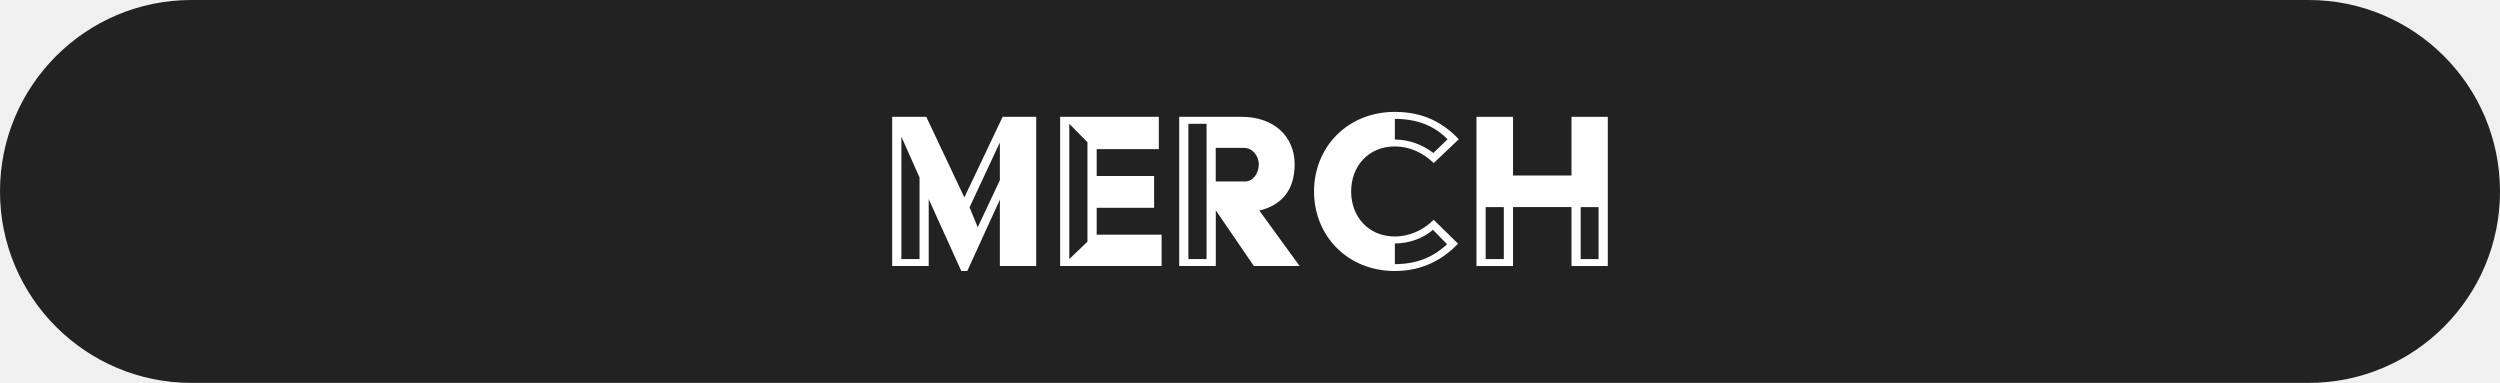
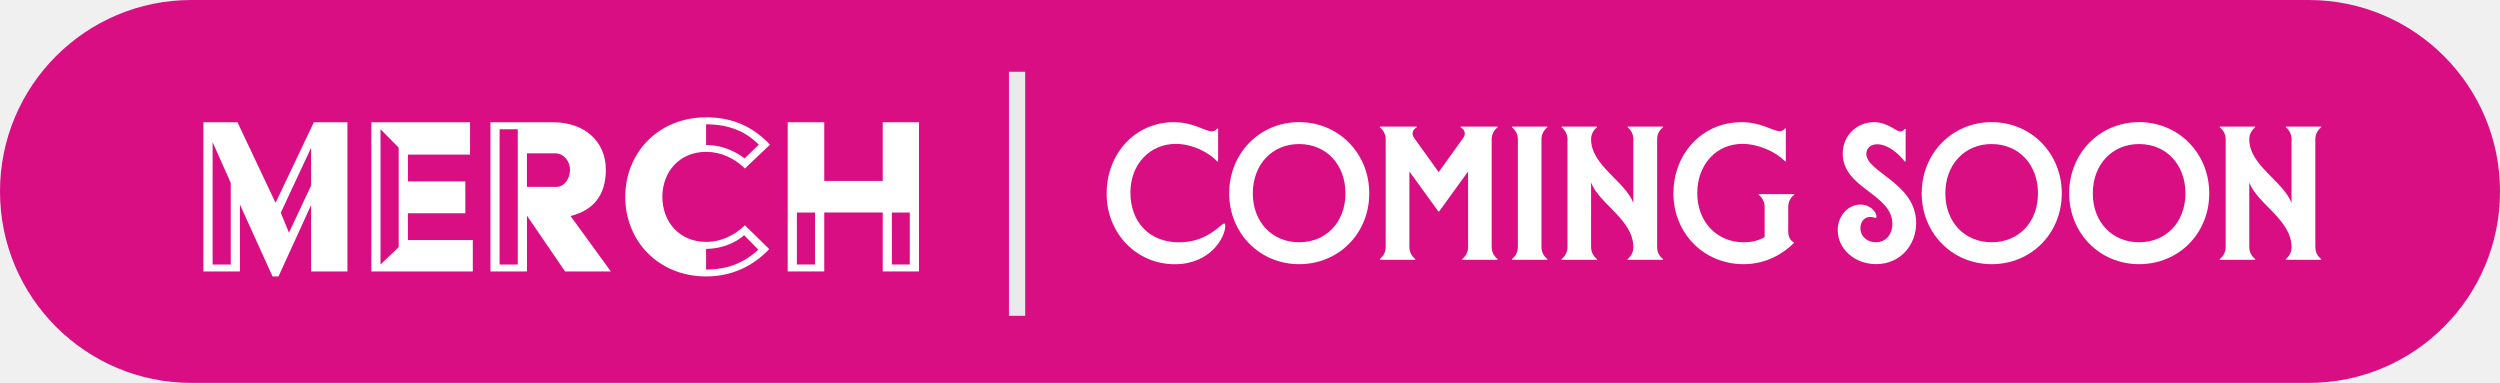
<svg xmlns="http://www.w3.org/2000/svg" id="Layer_1" viewBox="0 0 460.96 70.6">
  <defs>
-     <style>.cls-1{fill:#fff;}.cls-2{fill:#222;}</style>
+     <style>.cls-1{fill:none;stroke:#eaeaea;stroke-miterlimit:10;stroke-width:3px;}.cls-2{fill:#d80e82;}.cls-2,.cls-3{stroke-width:0px;}.cls-3{fill:#fff;}</style>
  </defs>
  <rect class="cls-2" x="0" y="0" width="460.96" height="70.6" rx="35.3" ry="35.3" />
-   <path class="cls-1" d="m164.51,21.54h6.28l7.02,14.86,7.06-14.86h6.19v27.51h-6.7v-12.24l-6.01,13.16h-1.1l-6.01-13.25v12.33h-6.74v-27.51Zm5.04,26.23v-15.04l-3.35-7.52v22.56h3.35Zm14.81-14.54v-6.97l-5.59,11.97,1.51,3.67,4.08-8.67Z" />
-   <path class="cls-1" d="m195.47,21.54h18.2v5.96h-11.46v4.95h10.59v5.87h-10.59v4.95h11.97v5.78h-18.71v-27.51Zm5.04,23.02v-18.34l-3.35-3.39v24.94l3.35-3.21Z" />
-   <path class="cls-1" d="m217.43,21.54h11.51c5.92,0,9.77,3.58,9.77,8.76,0,4.81-2.43,7.52-6.51,8.53l7.43,10.22h-8.44l-7.02-10.27v10.27h-6.74v-27.51Zm5.04,26.23v-24.94h-3.35v24.94h3.35Zm7.11-14.31c1.51,0,2.52-1.56,2.52-3.16s-1.19-3.03-2.71-3.03h-5.23v6.19h5.41Z" />
-   <path class="cls-1" d="m257.19,20.63c5.23,0,8.85,1.97,11.79,5.04l-4.63,4.4c-1.93-1.88-4.4-3.07-7.15-3.07-4.91,0-8.07,3.67-8.07,8.3s3.16,8.3,8.07,8.3c2.75,0,5.23-1.19,7.15-3.07l4.49,4.4c-2.75,2.89-6.56,5.04-11.65,5.04-8.71,0-14.9-6.46-14.9-14.67s6.19-14.67,14.9-14.67Zm7.11,7.57l2.61-2.52c-2.43-2.48-5.59-3.76-9.72-3.76v3.81c2.62,0,5.14.96,7.11,2.48Zm2.52,16.83l-2.61-2.66c-1.65,1.47-4.26,2.52-7.02,2.52v3.81c4.04,0,7.06-1.28,9.63-3.67Z" />
-   <path class="cls-1" d="m272.24,21.54h6.74v10.82h10.78v-10.82h6.69v27.51h-6.69v-10.87h-10.78v10.87h-6.74v-27.51Zm5.04,26.23v-9.58h-3.35v9.58h3.35Zm17.47,0v-9.58h-3.3v9.58h3.3Z" />
+   <path class="cls-3" d="m37.51,22.54h6.28l7.02,14.86,7.06-14.86h6.19v27.51h-6.7v-12.24l-6.01,13.16h-1.1l-6.01-13.25v12.33h-6.74v-27.51Zm5.04,26.23v-15.04l-3.35-7.52v22.56h3.35Zm14.81-14.54v-6.97l-5.59,11.97,1.51,3.67,4.08-8.67Z" />
+   <path class="cls-3" d="m68.47,22.54h18.2v5.96h-11.46v4.95h10.59v5.87h-10.59v4.95h11.97v5.78h-18.71v-27.51Zm5.04,23.02v-18.34l-3.35-3.39v24.94l3.35-3.21Z" />
+   <path class="cls-3" d="m90.43,22.54h11.51c5.92,0,9.77,3.58,9.77,8.76,0,4.81-2.43,7.52-6.51,8.53l7.43,10.22h-8.44l-7.02-10.27v10.27h-6.74v-27.51Zm5.04,26.23v-24.94h-3.35v24.94h3.35Zm7.11-14.31c1.51,0,2.52-1.56,2.52-3.16s-1.19-3.03-2.71-3.03h-5.23v6.19h5.41Z" />
+   <path class="cls-3" d="m130.19,21.63c5.23,0,8.85,1.97,11.79,5.04l-4.63,4.4c-1.93-1.88-4.4-3.07-7.15-3.07-4.91,0-8.07,3.67-8.07,8.3s3.16,8.3,8.07,8.3c2.75,0,5.23-1.19,7.15-3.07l4.49,4.4c-2.75,2.89-6.56,5.04-11.65,5.04-8.71,0-14.9-6.46-14.9-14.67s6.19-14.67,14.9-14.67Zm7.11,7.57l2.61-2.52c-2.43-2.48-5.59-3.76-9.72-3.76v3.81c2.62,0,5.14.96,7.11,2.48Zm2.52,16.83l-2.61-2.66c-1.65,1.47-4.26,2.52-7.02,2.52v3.81c4.04,0,7.06-1.28,9.63-3.67Z" />
+   <path class="cls-3" d="m145.24,22.54h6.74v10.82h10.78v-10.82h6.69v27.51h-6.69v-10.87h-10.78v10.87h-6.74v-27.51Zm5.04,26.23v-9.58h-3.35v9.58h3.35Zm17.47,0v-9.58h-3.3v9.58h3.3Z" />
+   <line class="cls-1" x1="187.53" y1="13.23" x2="187.53" y2="58.23" />
+   <path class="cls-3" d="m204.05,35.69c0-7.48,5.38-13.16,12.35-13.16,3.74,0,5.72,1.68,7.04,1.68.44,0,.75-.17.95-.49h.21v6.07h-.14c-1.53-1.68-4.63-3.26-7.66-3.26-4.7,0-8.37,3.68-8.37,8.95,0,5.58,3.61,9.2,8.95,9.2s7.76-3.47,8.34-3.47c.14,0,.2.14.2.46,0,2.04-2.69,7.05-9.32,7.05-7.01,0-12.56-5.65-12.56-13.02Z" />
+   <path class="cls-3" d="m226.64,35.65c0-7.37,5.61-13.13,12.9-13.13s12.93,5.76,12.93,13.13-5.61,13.06-12.93,13.06-12.9-5.76-12.9-13.06Zm12.9,9.02c5,0,8.54-3.72,8.54-9.02s-3.54-9.09-8.54-9.09-8.54,3.79-8.54,9.09,3.57,9.02,8.54,9.02Z" />
+   <path class="cls-3" d="m254.41,47.76c.68-.53,1.09-1.3,1.09-2.21v-19.86c0-.91-.41-1.68-1.09-2.21v-.14h6.81v.14c-.68.39-1.09,1.12-.44,2l4.49,6.25,4.49-6.25c.65-.88.24-1.61-.44-2v-.14h6.81v.14c-.68.53-1.09,1.3-1.09,2.21v19.86c0,.91.41,1.68,1.09,2.21v.14h-6.53v-.14c.68-.53,1.09-1.3,1.09-2.21v-13.93l-5.34,7.37h-.14l-5.34-7.37v13.93c0,.91.41,1.68,1.09,2.21v.14h-6.53v-.14Z" />
+   <path class="cls-3" d="m278.78,47.76c.68-.53,1.09-1.3,1.09-2.21v-19.86c0-.91-.41-1.68-1.09-2.21v-.14h6.53v.14c-.68.53-1.09,1.3-1.09,2.21v19.86c0,.91.41,1.68,1.09,2.21v.14h-6.53v-.14Z" />
+   <path class="cls-3" d="m287.93,47.76c.68-.53,1.09-1.3,1.09-2.21v-19.86c0-.91-.41-1.68-1.09-2.21v-.14h6.53v.14c-.68.53-1.09,1.3-1.09,2.21,0,4.81,6.23,7.69,7.79,11.72v-11.72c0-.91-.37-1.68-1.05-2.21v-.14h6.53v.14c-.71.53-1.09,1.3-1.09,2.21v19.86c0,.91.37,1.68,1.09,2.21v.14h-6.53v-.14c.68-.53,1.05-1.3,1.05-2.21,0-5.02-6.33-7.97-7.79-11.9v11.9c0,.91.41,1.68,1.09,2.21v.14h-6.53v-.14Z" />
+   <path class="cls-3" d="m308.56,35.62c0-7.3,5.31-13.09,12.52-13.09,3.78,0,5.72,1.65,7.08,1.65.41,0,.71-.17.95-.49h.17v6.07h-.14c-1.84-1.89-5.04-3.23-7.89-3.23-4.83,0-8.3,3.86-8.3,9.09s3.57,9.05,8.54,9.05c1.63,0,2.83-.35,3.88-.95v-5.58c0-.91-.41-1.68-1.09-2.21v-.14h6.53v.14c-.68.53-1.09,1.3-1.09,2.21v4.53c0,1.09.48,1.79,1.05,2v.14c-1.77,1.75-4.9,3.9-9.29,3.9-7.32,0-12.93-5.69-12.93-13.09Z" />
+   <path class="cls-3" d="m338.84,42.46c0-2.7,1.94-4.74,4.19-4.74,1.84,0,2.96,1.37,2.96,2.21,0,.18-.07.25-.17.25-.17,0-.48-.18-.99-.18-1.02,0-1.8.84-1.8,2.07,0,1.61,1.33,2.6,2.86,2.6,1.84,0,3.03-1.47,3.03-3.4,0-5.54-9.15-6.49-9.15-12.95,0-3.44,2.72-5.79,5.75-5.79,2.59,0,4.05,1.72,4.87,1.72.24,0,.58-.14.78-.46h.2v6h-.17c-1.26-1.68-3.27-3.19-5.04-3.19-1.29,0-2.04.77-2.04,1.75,0,3.44,9.19,5.4,9.19,12.77,0,4-2.86,7.58-7.38,7.58-3.98,0-7.08-2.81-7.08-6.25Z" />
+   <path class="cls-3" d="m354.33,35.65c0-7.37,5.61-13.13,12.9-13.13s12.93,5.76,12.93,13.13-5.61,13.06-12.93,13.06-12.9-5.76-12.9-13.06Zm12.9,9.02c5,0,8.54-3.72,8.54-9.02s-3.54-9.09-8.54-9.09-8.54,3.79-8.54,9.09,3.57,9.02,8.54,9.02Z" />
+   <path class="cls-3" d="m381.52,35.65c0-7.37,5.61-13.13,12.9-13.13s12.93,5.76,12.93,13.13-5.61,13.06-12.93,13.06-12.9-5.76-12.9-13.06Zm12.9,9.02c5,0,8.54-3.72,8.54-9.02s-3.54-9.09-8.54-9.09-8.54,3.79-8.54,9.09,3.57,9.02,8.54,9.02Z" />
+   <path class="cls-3" d="m409.29,47.76c.68-.53,1.09-1.3,1.09-2.21v-19.86c0-.91-.41-1.68-1.09-2.21v-.14h6.53v.14c-.68.53-1.09,1.3-1.09,2.21,0,4.81,6.23,7.69,7.79,11.72v-11.72c0-.91-.37-1.68-1.05-2.21v-.14h6.53v.14c-.71.53-1.09,1.3-1.09,2.21v19.86c0,.91.37,1.68,1.09,2.21v.14h-6.53v-.14c.68-.53,1.05-1.3,1.05-2.21,0-5.02-6.33-7.97-7.79-11.9v11.9c0,.91.41,1.68,1.09,2.21v.14h-6.53v-.14Z" />
</svg>
